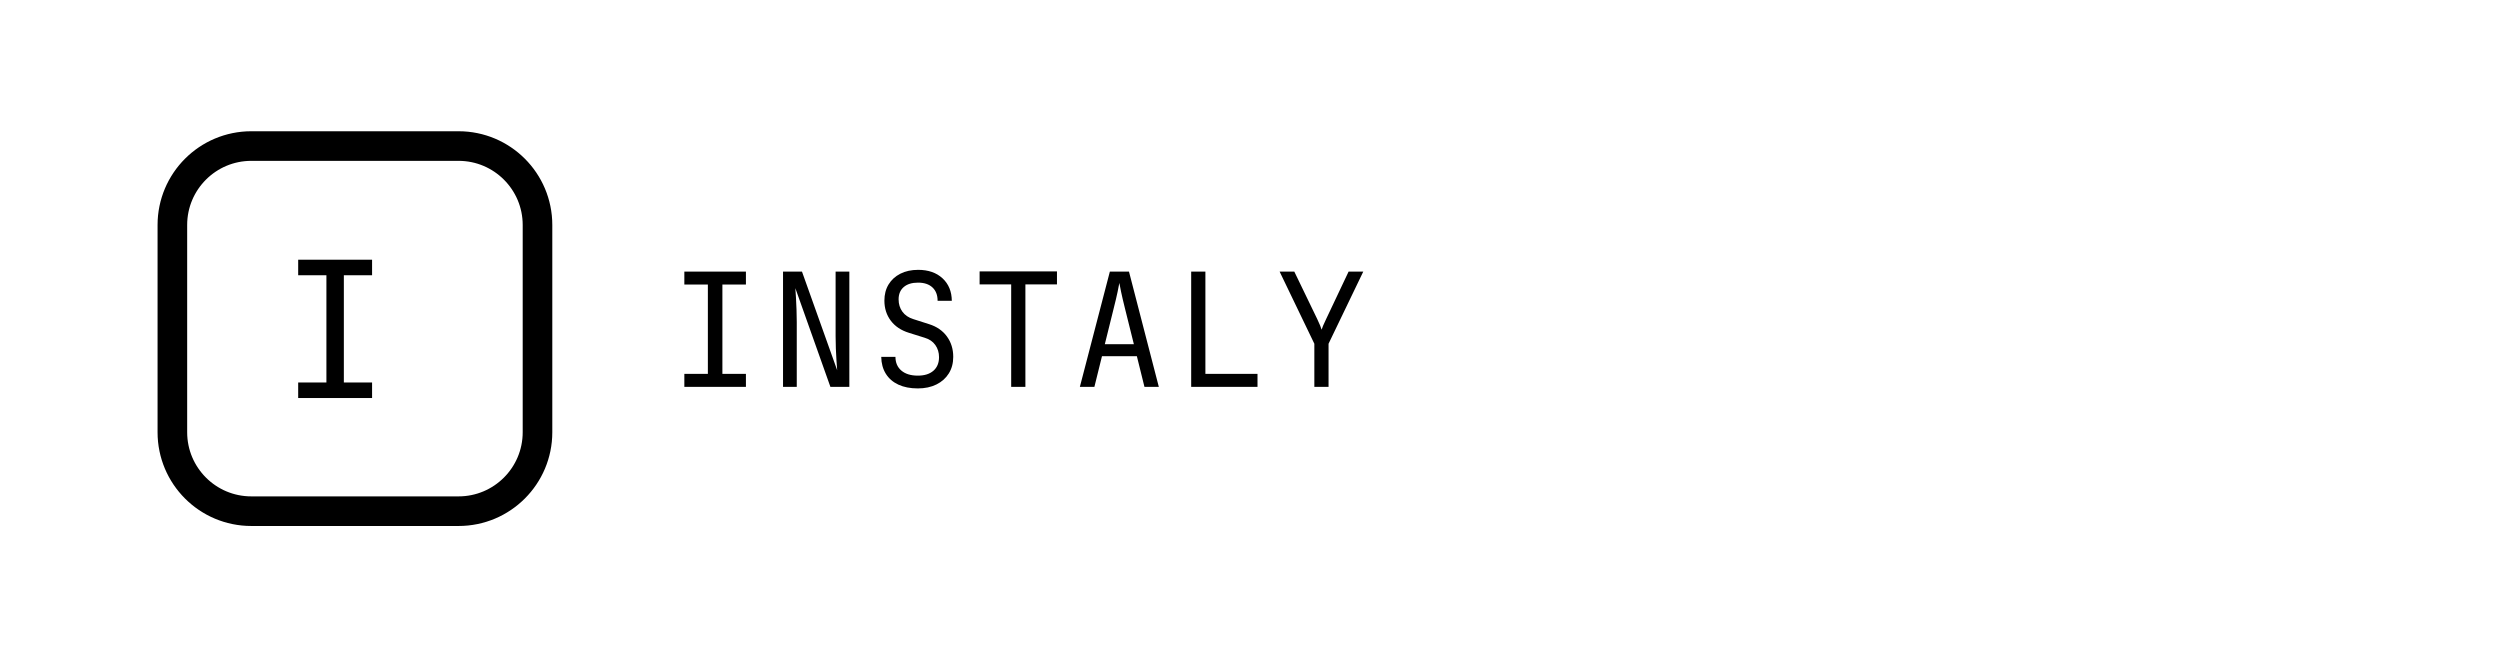
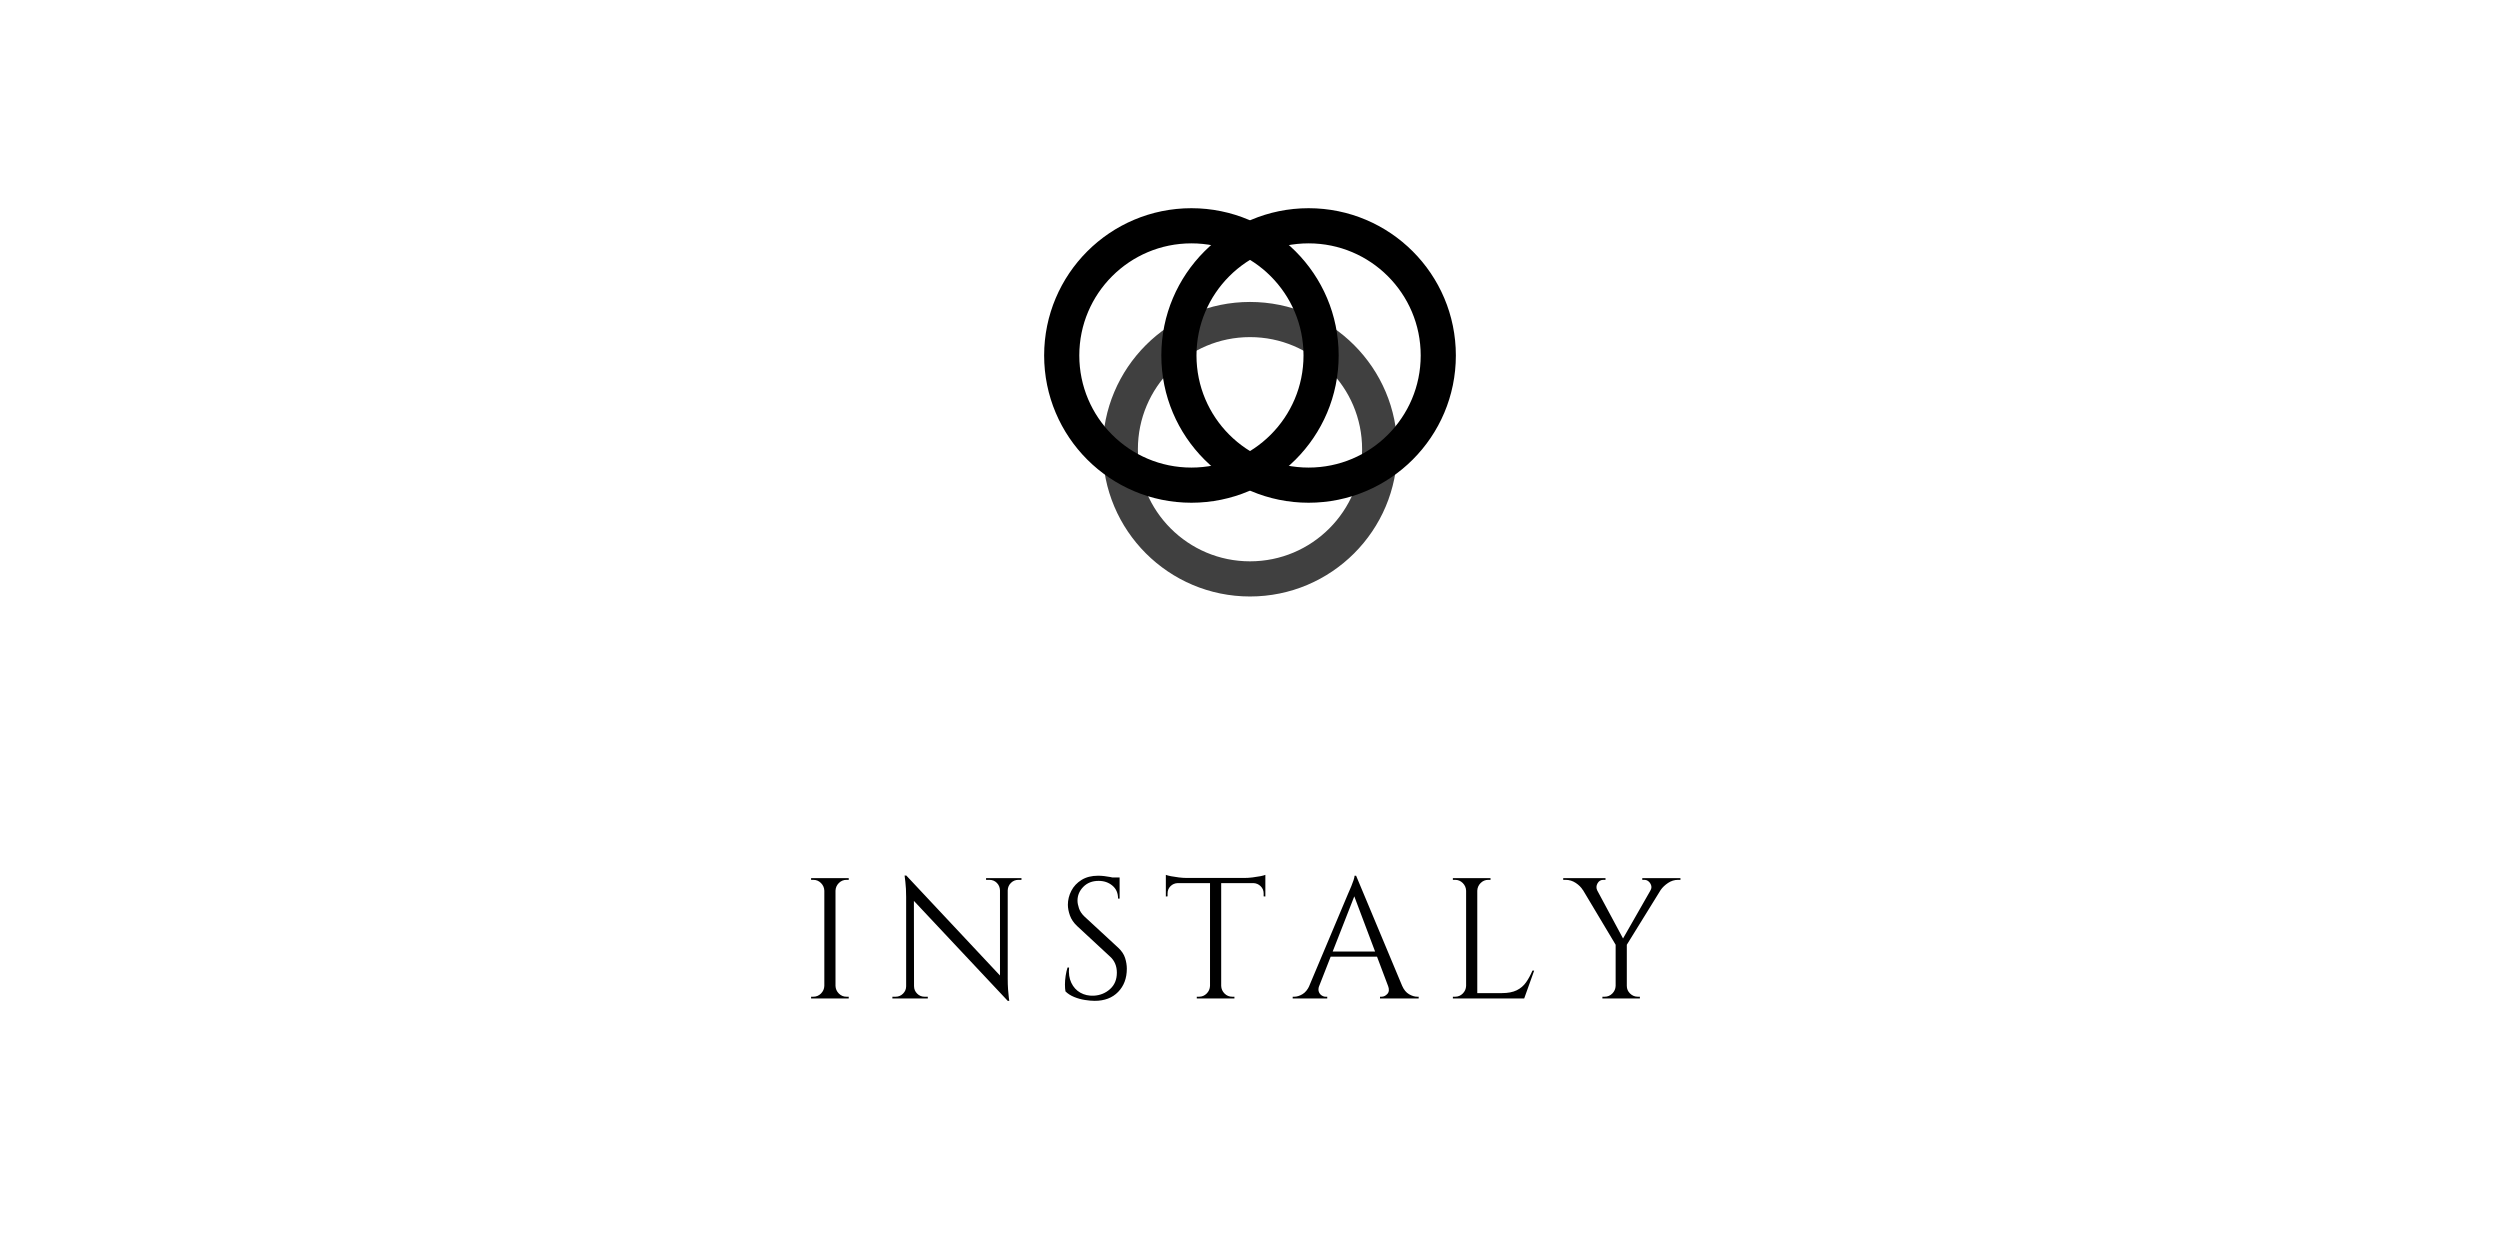
- <svg xmlns="http://www.w3.org/2000/svg" viewBox="0 0 380 100" width="100%" height="100%" role="img" aria-label="INSTALY Logo">
-   <rect x="26.2" y="22.2" width="55.5" height="55.5" rx="12" fill="none" stroke="#000000" stroke-width="4.5" />
-   <g transform="translate(42.3, 60.5)">
-     <path d="M3.024 0L3.024 -2.362L7.315 -2.362L7.315 -18.662L3.024 -18.662L3.024 -21.024L14.256 -21.024L14.256 -18.662L9.965 -18.662L9.965 -2.362L14.256 -2.362L14.256 0L3.024 0Z" fill="#000000" />
-   </g>
-   <g transform="translate(101.5, 58.8)">
-     <path d="M2.52 0L2.52 -1.968L6.096 -1.968L6.096 -15.552L2.52 -15.552L2.52 -17.52L11.88 -17.52L11.88 -15.552L8.304 -15.552L8.304 -1.968L11.88 -1.968L11.88 0L2.52 0ZM17.52 0L17.52 -17.52L20.4 -17.52L25.752 -2.52Q25.704 -3.12 25.644 -3.996Q25.584 -4.872 25.548 -5.844Q25.512 -6.816 25.512 -7.68L25.512 -17.52L27.6 -17.52L27.6 0L24.72 0L19.392 -15Q19.44 -14.424 19.488 -13.548Q19.536 -12.672 19.572 -11.7Q19.608 -10.728 19.608 -9.84L19.608 0L17.52 0ZM38.016 0.24Q36.288 0.24 35.052 -0.336Q33.816 -0.912 33.144 -1.992Q32.472 -3.072 32.448 -4.56L34.608 -4.56Q34.608 -3.24 35.508 -2.472Q36.408 -1.704 38.016 -1.704Q39.528 -1.704 40.38 -2.448Q41.232 -3.192 41.232 -4.512Q41.232 -5.568 40.668 -6.36Q40.104 -7.152 39.048 -7.464L36.672 -8.208Q34.872 -8.76 33.9 -10.056Q32.928 -11.352 32.928 -13.104Q32.928 -14.52 33.564 -15.564Q34.2 -16.608 35.352 -17.196Q36.504 -17.784 38.064 -17.784Q40.368 -17.784 41.76 -16.5Q43.152 -15.216 43.176 -13.08L41.016 -13.08Q41.016 -14.376 40.236 -15.108Q39.456 -15.84 38.04 -15.84Q36.648 -15.84 35.868 -15.168Q35.088 -14.496 35.088 -13.296Q35.088 -12.216 35.664 -11.424Q36.24 -10.632 37.32 -10.296L39.72 -9.528Q41.472 -8.976 42.432 -7.656Q43.392 -6.336 43.392 -4.56Q43.392 -3.12 42.72 -2.04Q42.048 -0.96 40.836 -0.36Q39.624 0.24 38.016 0.24ZM52.2 0L52.2 -15.576L47.4 -15.576L47.4 -17.544L59.16 -17.544L59.16 -15.576L54.36 -15.576L54.36 0L52.2 0ZM62.64 0L67.2 -17.52L70.104 -17.52L74.64 0L72.456 0L71.304 -4.656L66 -4.656L64.848 0L62.64 0ZM66.432 -6.48L70.848 -6.48L69.504 -11.88Q69.12 -13.416 68.904 -14.448Q68.688 -15.48 68.64 -15.792Q68.592 -15.48 68.376 -14.448Q68.16 -13.416 67.776 -11.904L66.432 -6.48ZM79.56 0L79.56 -17.52L81.72 -17.52L81.72 -1.968L89.64 -1.968L89.64 0L79.56 0ZM98.28 0L98.28 -6.552L93 -17.52L95.232 -17.52L98.712 -10.32Q99 -9.72 99.168 -9.3Q99.336 -8.88 99.384 -8.688Q99.432 -8.88 99.612 -9.3Q99.792 -9.72 100.08 -10.32L103.488 -17.52L105.72 -17.52L100.44 -6.552L100.44 0L98.28 0Z" fill="#000000" />
+ <svg xmlns="http://www.w3.org/2000/svg" viewBox="0 0 320 160" width="100%" height="100%" role="img" aria-label="INSTALY Logo">
+   <circle cx="152.5" cy="45.5" r="16.6" fill="none" stroke="#000000" stroke-width="4.5" />
+   <circle cx="167.5" cy="45.5" r="16.6" fill="none" stroke="#000000" stroke-width="4.5" />
+   <circle cx="160.0" cy="57.5" r="16.6" fill="none" stroke="#000000" stroke-width="4.5" stroke-opacity="0.75" />
+   <g transform="translate(102.5, 127.8)">
+     <path d="M4.444 -15.4L4.444 0L3.014 0L3.014 -15.4L4.444 -15.4ZM3.08 -1.606L3.08 0L1.32 0L1.32 -0.22Q1.32 -0.22 1.463 -0.22Q1.606 -0.22 1.606 -0.22Q2.178 -0.22 2.585 -0.627Q2.992 -1.034 3.014 -1.606L3.08 -1.606ZM3.08 -13.794L3.014 -13.794Q2.992 -14.366 2.585 -14.773Q2.178 -15.18 1.606 -15.18Q1.606 -15.18 1.463 -15.18Q1.32 -15.18 1.32 -15.18L1.32 -15.4L3.08 -15.4L3.08 -13.794ZM4.378 -1.606L4.444 -1.606Q4.466 -1.034 4.873 -0.627Q5.28 -0.22 5.852 -0.22Q5.852 -0.22 5.984 -0.22Q6.116 -0.22 6.138 -0.22L6.138 0L4.378 0L4.378 -1.606ZM4.378 -13.794L4.378 -15.4L6.138 -15.4L6.138 -15.18Q6.116 -15.18 5.984 -15.18Q5.852 -15.18 5.852 -15.18Q5.28 -15.18 4.873 -14.773Q4.466 -14.366 4.444 -13.794L4.378 -13.794ZM13.508 -15.73L26.29 -2.09L26.488 0.308L13.706 -13.31L13.508 -15.73ZM13.552 -1.562L13.552 0L11.726 0L11.726 -0.22Q11.726 -0.22 11.924 -0.22Q12.122 -0.22 12.144 -0.22Q12.694 -0.22 13.09 -0.616Q13.486 -1.012 13.486 -1.562L13.552 -1.562ZM14.498 -1.562Q14.498 -1.012 14.894 -0.616Q15.29 -0.22 15.84 -0.22Q15.862 -0.22 16.06 -0.22Q16.258 -0.22 16.258 -0.22L16.258 0L14.432 0L14.432 -1.562L14.498 -1.562ZM13.508 -15.73L14.476 -14.498L14.498 0L13.486 0L13.486 -12.98Q13.486 -14.102 13.387 -14.916Q13.288 -15.73 13.288 -15.73L13.508 -15.73ZM26.488 -15.4L26.488 -2.508Q26.488 -1.804 26.532 -1.155Q26.576 -0.506 26.631 -0.099Q26.686 0.308 26.686 0.308L26.488 0.308L25.498 -0.858L25.498 -15.4L26.488 -15.4ZM28.248 -15.4L28.248 -15.18Q28.248 -15.18 28.05 -15.18Q27.852 -15.18 27.852 -15.18Q27.302 -15.18 26.906 -14.795Q26.51 -14.41 26.488 -13.838L26.422 -13.838L26.422 -15.4L28.248 -15.4ZM23.716 -15.4L25.542 -15.4L25.542 -13.838L25.498 -13.838Q25.476 -14.41 25.091 -14.795Q24.706 -15.18 24.134 -15.18Q24.134 -15.18 23.936 -15.18Q23.738 -15.18 23.716 -15.18L23.716 -15.4ZM38.06 -15.708Q38.412 -15.708 38.819 -15.664Q39.226 -15.62 39.611 -15.543Q39.996 -15.466 40.315 -15.389Q40.634 -15.312 40.81 -15.224L40.81 -12.782L40.612 -12.782Q40.612 -13.838 39.886 -14.443Q39.16 -15.048 38.126 -15.048Q36.916 -15.048 36.168 -14.289Q35.42 -13.53 35.42 -12.518Q35.42 -12.1 35.607 -11.539Q35.794 -10.978 36.3 -10.494L40.634 -6.49Q41.294 -5.874 41.514 -5.17Q41.734 -4.466 41.734 -3.806Q41.734 -1.98 40.623 -0.836Q39.512 0.308 37.62 0.308Q37.092 0.308 36.377 0.198Q35.662 0.088 34.991 -0.187Q34.32 -0.462 33.88 -0.902Q33.814 -1.254 33.814 -1.782Q33.814 -2.31 33.902 -2.893Q33.99 -3.476 34.144 -3.96L34.342 -3.96Q34.232 -2.838 34.628 -2.002Q35.024 -1.166 35.783 -0.737Q36.542 -0.308 37.51 -0.352Q38.72 -0.418 39.589 -1.199Q40.458 -1.98 40.458 -3.3Q40.458 -3.938 40.238 -4.455Q40.018 -4.972 39.6 -5.346L35.376 -9.262Q34.716 -9.878 34.452 -10.615Q34.188 -11.352 34.188 -11.99Q34.188 -12.914 34.628 -13.772Q35.068 -14.63 35.937 -15.169Q36.806 -15.708 38.06 -15.708ZM40.81 -15.488L40.81 -15.026L39.138 -15.026L39.138 -15.488L40.81 -15.488ZM53.812 -15.334L53.812 0L52.382 0L52.382 -15.334L53.812 -15.334ZM59.466 -15.422L59.466 -14.762L46.728 -14.762L46.728 -15.422L59.466 -15.422ZM59.466 -14.828L59.466 -13.046L59.246 -13.068L59.246 -13.442Q59.246 -13.992 58.861 -14.366Q58.476 -14.74 57.948 -14.762L57.948 -14.828L59.466 -14.828ZM59.466 -15.818L59.466 -15.18L56.782 -15.422Q57.266 -15.422 57.805 -15.488Q58.344 -15.554 58.806 -15.642Q59.268 -15.73 59.466 -15.818ZM52.448 -1.606L52.448 0L50.688 0L50.688 -0.22Q50.688 -0.22 50.831 -0.22Q50.974 -0.22 50.974 -0.22Q51.546 -0.22 51.953 -0.627Q52.36 -1.034 52.382 -1.606L52.448 -1.606ZM53.746 -1.606L53.812 -1.606Q53.834 -1.034 54.241 -0.627Q54.648 -0.22 55.22 -0.22Q55.22 -0.22 55.363 -0.22Q55.506 -0.22 55.506 -0.22L55.506 0L53.746 0L53.746 -1.606ZM48.246 -14.828L48.246 -14.762Q47.696 -14.74 47.322 -14.366Q46.948 -13.992 46.948 -13.442L46.948 -13.068L46.728 -13.046L46.728 -14.828L48.246 -14.828ZM46.728 -15.818Q46.948 -15.73 47.399 -15.642Q47.85 -15.554 48.4 -15.488Q48.95 -15.422 49.412 -15.422L46.728 -15.18L46.728 -15.818ZM71.082 -15.708L77.594 -0.132L75.724 -0.132L70.642 -13.618L71.082 -15.708ZM66.352 -1.606Q66.198 -1.166 66.308 -0.858Q66.418 -0.55 66.671 -0.385Q66.924 -0.22 67.188 -0.22L67.386 -0.22L67.386 0L62.964 0L62.964 -0.22Q62.964 -0.22 63.063 -0.22Q63.162 -0.22 63.162 -0.22Q63.668 -0.22 64.207 -0.539Q64.746 -0.858 65.098 -1.606L66.352 -1.606ZM71.082 -15.708L71.28 -14.168L65.758 -0.066L64.438 -0.066L70.07 -13.442Q70.07 -13.442 70.191 -13.717Q70.312 -13.992 70.477 -14.388Q70.642 -14.784 70.763 -15.158Q70.884 -15.532 70.884 -15.708L71.082 -15.708ZM74.184 -6.006L74.184 -5.346L67.298 -5.346L67.298 -6.006L74.184 -6.006ZM75.174 -1.606L76.978 -1.606Q77.308 -0.858 77.858 -0.539Q78.408 -0.22 78.914 -0.22Q78.914 -0.22 79.002 -0.22Q79.09 -0.22 79.09 -0.22L79.09 0L74.14 0L74.14 -0.22L74.338 -0.22Q74.756 -0.22 75.086 -0.583Q75.416 -0.946 75.174 -1.606ZM86.592 -15.4L86.592 0L85.162 0L85.162 -15.4L86.592 -15.4ZM92.532 -0.682L92.532 0L86.526 0L86.526 -0.682L92.532 -0.682ZM93.874 -3.564L92.598 0L88.946 0L89.738 -0.682Q90.904 -0.682 91.641 -1.045Q92.378 -1.408 92.84 -2.068Q93.302 -2.728 93.654 -3.564L93.874 -3.564ZM85.228 -1.606L85.228 0L83.468 0L83.468 -0.22Q83.468 -0.22 83.611 -0.22Q83.754 -0.22 83.754 -0.22Q84.326 -0.22 84.733 -0.627Q85.14 -1.034 85.162 -1.606L85.228 -1.606ZM85.228 -13.794L85.162 -13.794Q85.14 -14.366 84.733 -14.773Q84.326 -15.18 83.754 -15.18Q83.754 -15.18 83.611 -15.18Q83.468 -15.18 83.468 -15.18L83.468 -15.4L85.228 -15.4L85.228 -13.794ZM86.526 -13.794L86.526 -15.4L88.286 -15.4L88.286 -15.18Q88.264 -15.18 88.132 -15.18Q88 -15.18 88 -15.18Q87.428 -15.18 87.021 -14.773Q86.614 -14.366 86.592 -13.794L86.526 -13.794ZM101.112 -15.378L105.424 -7.348L104.478 -6.578L99.22 -15.378L101.112 -15.378ZM105.732 -7.084L105.732 0L104.302 0L104.302 -7.084L105.732 -7.084ZM109.648 -15.378L110.99 -15.378L105.578 -6.622L104.786 -6.864L109.648 -15.378ZM108.746 -13.816Q108.944 -14.124 108.856 -14.443Q108.768 -14.762 108.526 -14.971Q108.284 -15.18 107.976 -15.18Q107.976 -15.18 107.844 -15.18Q107.712 -15.18 107.712 -15.18L107.712 -15.4L112.596 -15.4L112.596 -15.18L112.288 -15.18Q111.606 -15.18 111.012 -14.784Q110.418 -14.388 110.066 -13.882L108.746 -13.816ZM101.948 -13.816L100.1 -13.882Q99.792 -14.388 99.198 -14.784Q98.604 -15.18 97.9 -15.18L97.592 -15.18L97.592 -15.4L103.004 -15.4L103.004 -15.18Q103.004 -15.18 102.861 -15.18Q102.718 -15.18 102.718 -15.18Q102.234 -15.18 101.981 -14.729Q101.728 -14.278 101.948 -13.816ZM104.346 -1.606L104.346 0L102.608 0L102.608 -0.22Q102.608 -0.22 102.74 -0.22Q102.872 -0.22 102.894 -0.22Q103.466 -0.22 103.873 -0.627Q104.28 -1.034 104.302 -1.606L104.346 -1.606ZM105.666 -1.606L105.732 -1.606Q105.732 -1.034 106.15 -0.627Q106.568 -0.22 107.14 -0.22Q107.14 -0.22 107.272 -0.22Q107.404 -0.22 107.404 -0.22L107.404 0L105.666 0L105.666 -1.606Z" fill="#000000" />
  </g>
</svg>
